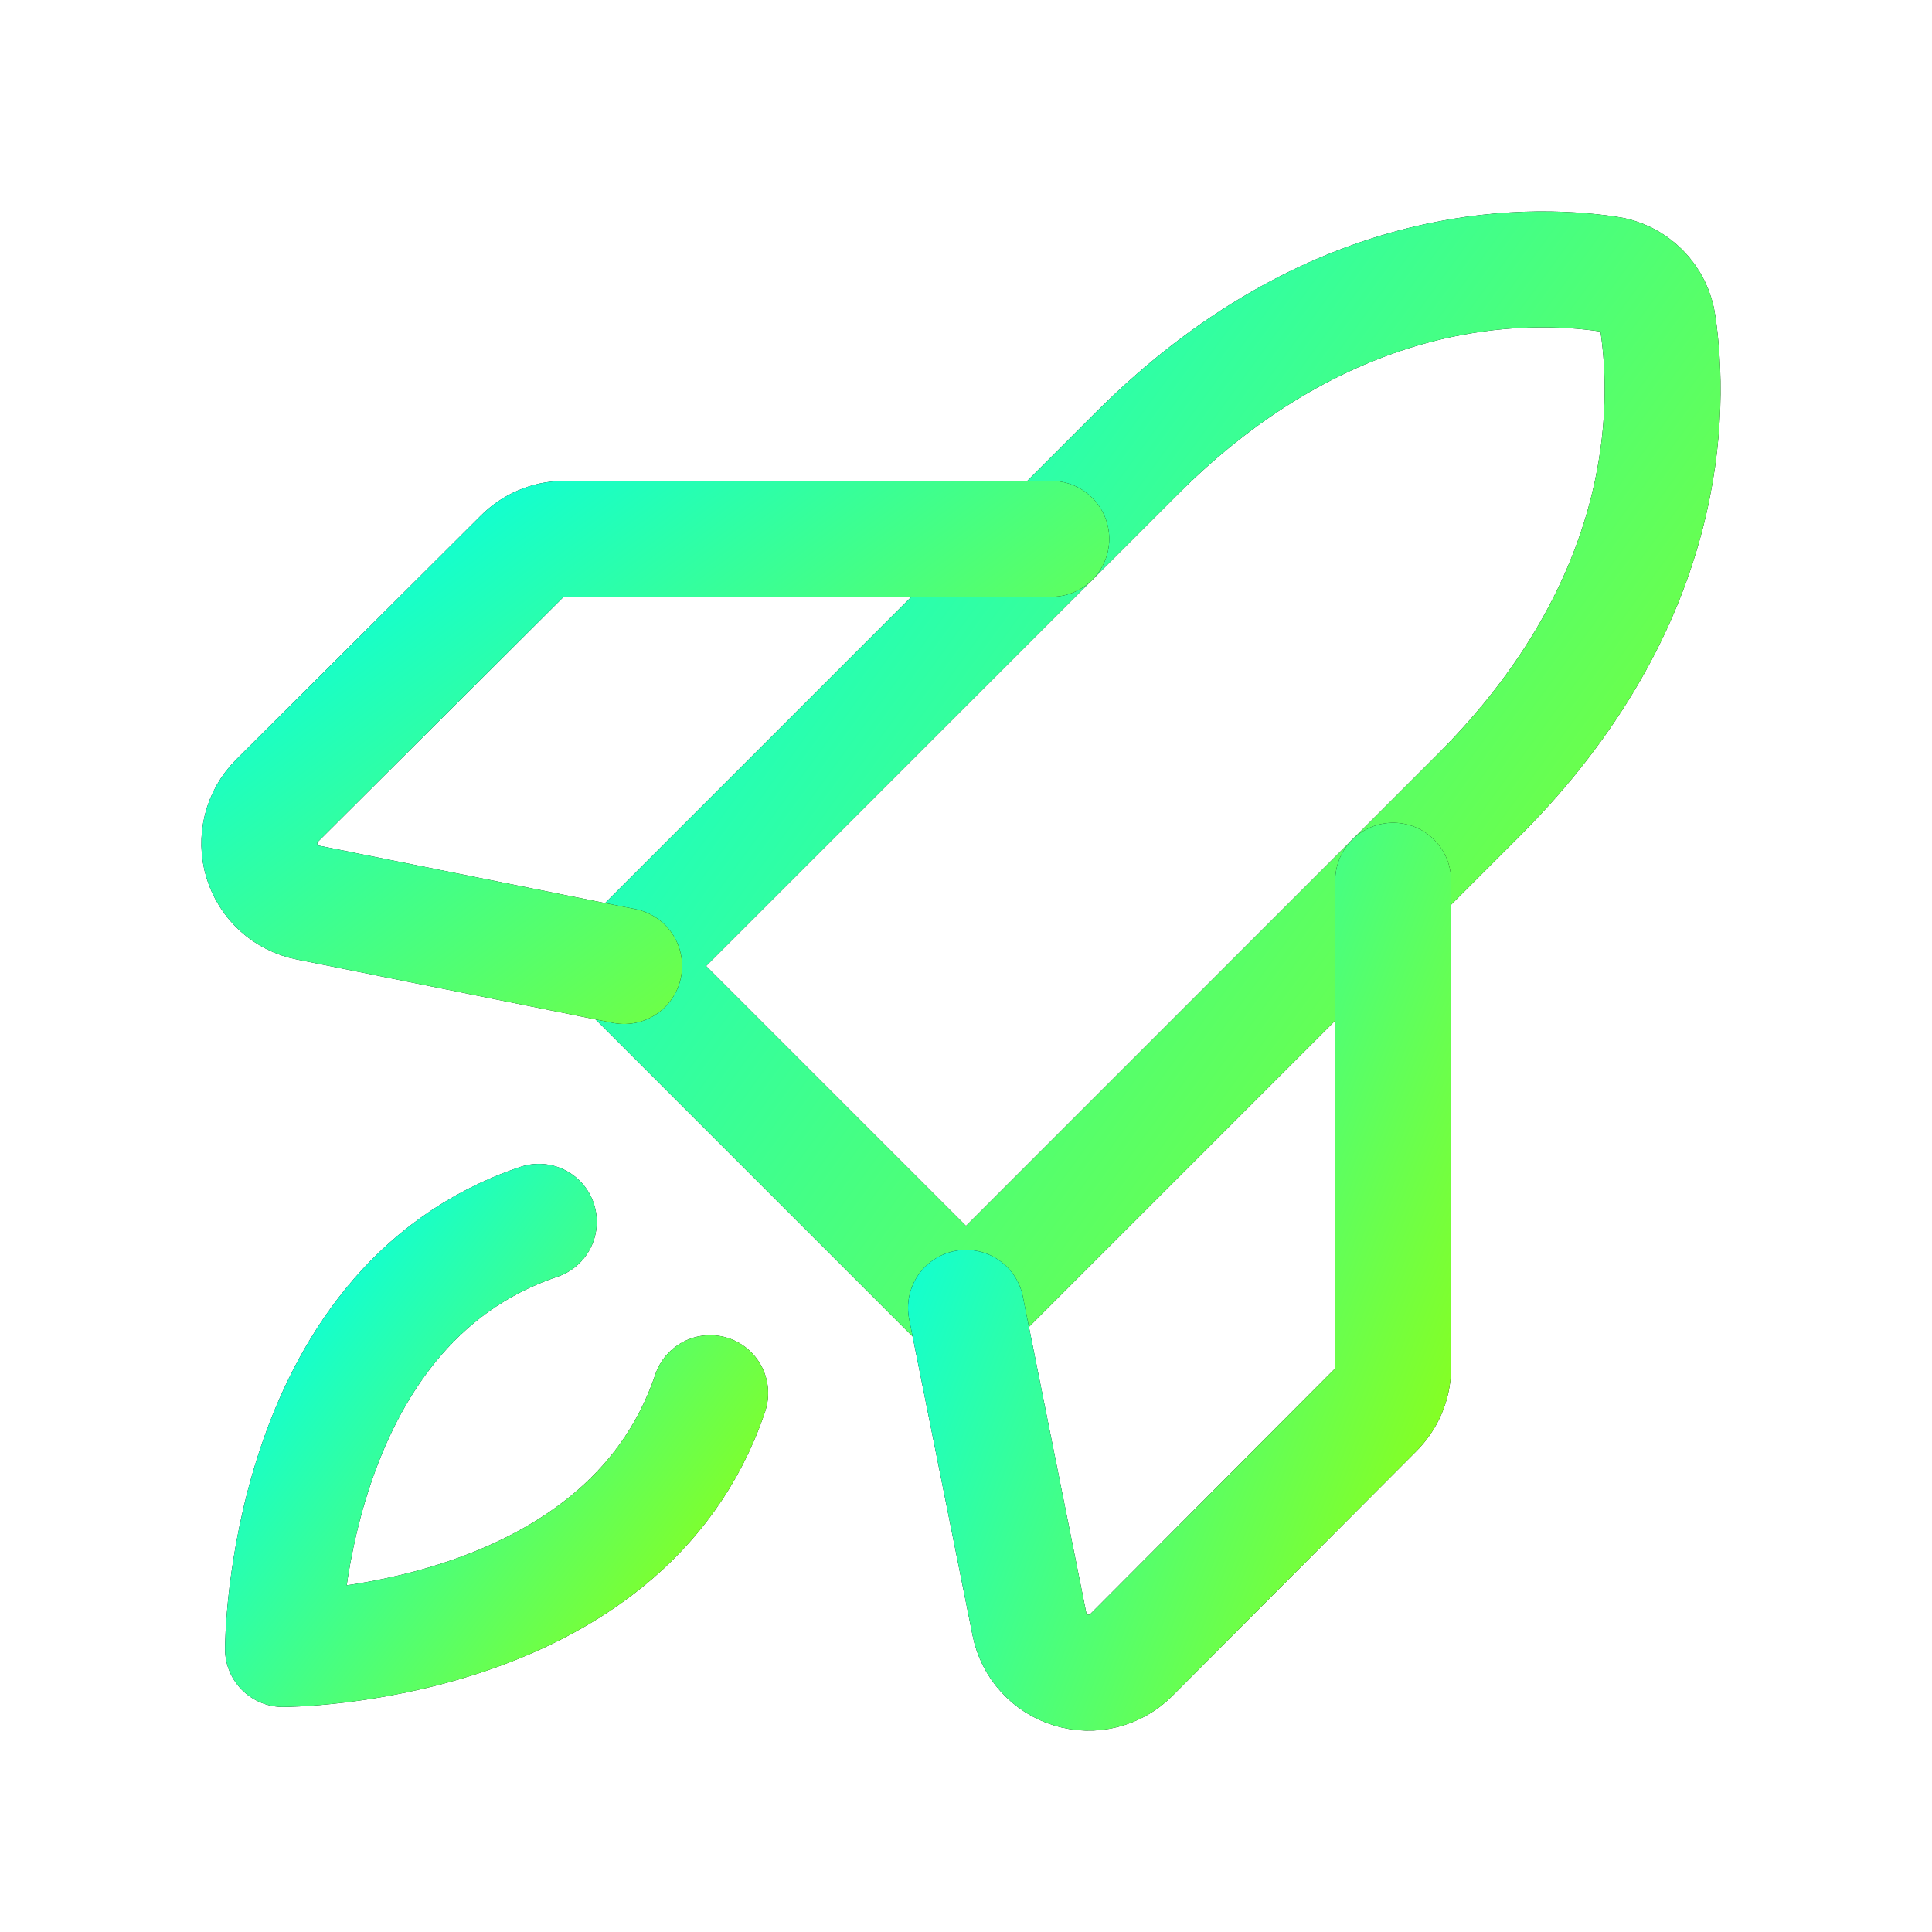
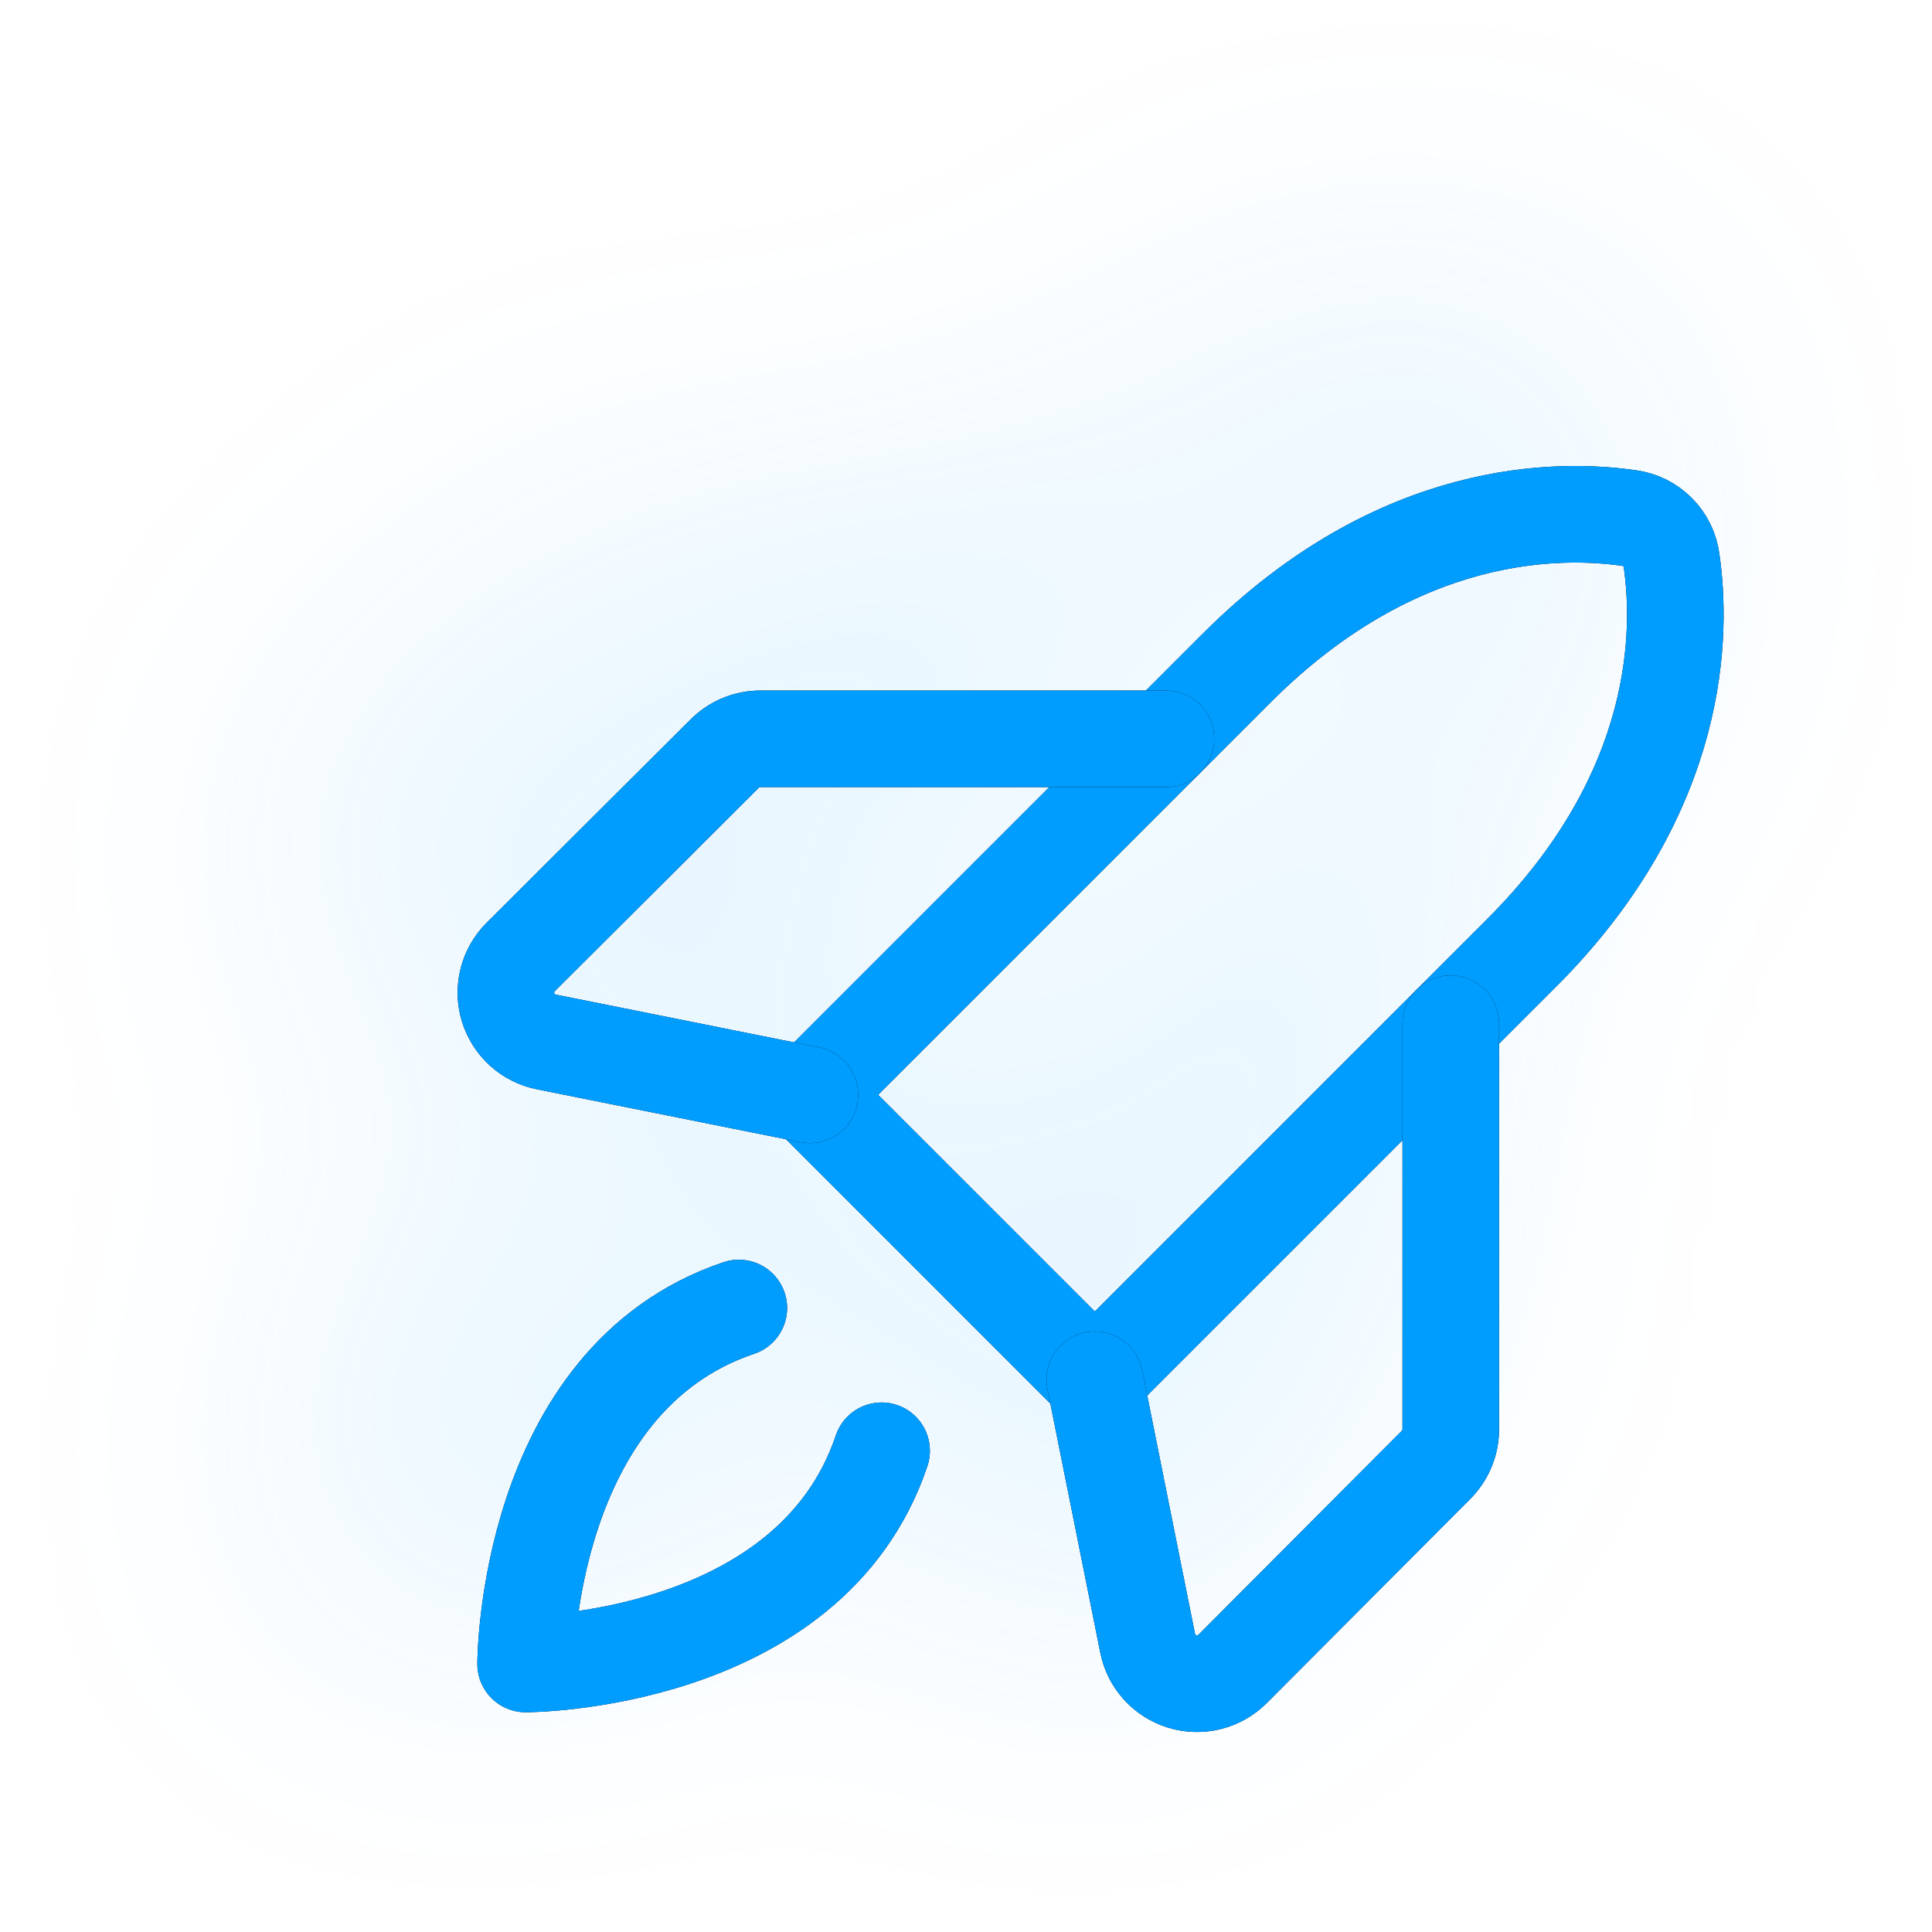
- <svg xmlns="http://www.w3.org/2000/svg" width="50" height="50" viewBox="0 0 50 50" fill="none">
-   <path d="M18.379 36.055C16.152 42.676 7.324 42.676 7.324 42.676C7.324 42.676 7.324 33.848 13.945 31.621" stroke="black" stroke-width="3" stroke-linecap="round" stroke-linejoin="round" />
-   <path d="M18.379 36.055C16.152 42.676 7.324 42.676 7.324 42.676C7.324 42.676 7.324 33.848 13.945 31.621" stroke="url(#paint0_linear_298_3018)" stroke-width="3" stroke-linecap="round" stroke-linejoin="round" />
-   <path d="M38.261 20.586L25 33.848L16.152 25L29.414 11.739C34.433 6.719 39.453 6.778 41.601 7.09C41.933 7.134 42.241 7.286 42.477 7.523C42.714 7.759 42.866 8.067 42.91 8.399C43.222 10.547 43.281 15.567 38.261 20.586Z" stroke="black" stroke-width="3" stroke-linecap="round" stroke-linejoin="round" />
-   <path d="M38.261 20.586L25 33.848L16.152 25L29.414 11.739C34.433 6.719 39.453 6.778 41.601 7.09C41.933 7.134 42.241 7.286 42.477 7.523C42.714 7.759 42.866 8.067 42.91 8.399C43.222 10.547 43.281 15.567 38.261 20.586Z" stroke="url(#paint1_linear_298_3018)" stroke-width="3" stroke-linecap="round" stroke-linejoin="round" />
-   <path d="M36.055 22.793V35.41C36.049 35.822 35.88 36.215 35.586 36.504L29.277 42.832C29.077 43.032 28.826 43.173 28.552 43.242C28.278 43.311 27.99 43.304 27.719 43.221C27.448 43.139 27.205 42.985 27.015 42.775C26.825 42.566 26.696 42.309 26.641 42.031L25 33.847" stroke="black" stroke-width="3" stroke-linecap="round" stroke-linejoin="round" />
-   <path d="M36.055 22.793V35.41C36.049 35.822 35.88 36.215 35.586 36.504L29.277 42.832C29.077 43.032 28.826 43.173 28.552 43.242C28.278 43.311 27.99 43.304 27.719 43.221C27.448 43.139 27.205 42.985 27.015 42.775C26.825 42.566 26.696 42.309 26.641 42.031L25 33.847" stroke="url(#paint2_linear_298_3018)" stroke-width="3" stroke-linecap="round" stroke-linejoin="round" />
-   <path d="M27.207 13.945H14.59C14.178 13.951 13.785 14.12 13.496 14.414L7.168 20.723C6.968 20.923 6.826 21.174 6.758 21.448C6.689 21.722 6.696 22.01 6.778 22.281C6.861 22.552 7.015 22.795 7.224 22.985C7.434 23.175 7.691 23.304 7.969 23.359L16.152 25" stroke="black" stroke-width="3" stroke-linecap="round" stroke-linejoin="round" />
-   <path d="M27.207 13.945H14.59C14.178 13.951 13.785 14.12 13.496 14.414L7.168 20.723C6.968 20.923 6.826 21.174 6.758 21.448C6.689 21.722 6.696 22.01 6.778 22.281C6.861 22.552 7.015 22.795 7.224 22.985C7.434 23.175 7.691 23.304 7.969 23.359L16.152 25" stroke="url(#paint3_linear_298_3018)" stroke-width="3" stroke-linecap="round" stroke-linejoin="round" />
+ <svg xmlns="http://www.w3.org/2000/svg" width="60" height="60" viewBox="0 0 60 60" fill="none">
+   <g filter="url(#filter0_d_1410_2274)">
+     <path d="M27.379 45.055C25.152 51.676 16.324 51.676 16.324 51.676C16.324 51.676 16.324 42.848 22.945 40.621" stroke="black" stroke-width="3" stroke-linecap="round" stroke-linejoin="round" />
+     <path d="M27.379 45.055C25.152 51.676 16.324 51.676 16.324 51.676C16.324 51.676 16.324 42.848 22.945 40.621" stroke="#009DFF" stroke-width="3" stroke-linecap="round" stroke-linejoin="round" />
+     <path d="M47.262 29.586L34 42.848L25.152 34.001L38.414 20.739C43.434 15.719 48.453 15.778 50.602 16.09C50.933 16.134 51.241 16.287 51.477 16.523C51.714 16.76 51.866 17.067 51.91 17.399C52.223 19.547 52.281 24.567 47.262 29.586Z" stroke="black" stroke-width="3" stroke-linecap="round" stroke-linejoin="round" />
+     <path d="M47.262 29.586L34 42.848L25.152 34.001L38.414 20.739C43.434 15.719 48.453 15.778 50.602 16.09C50.933 16.134 51.241 16.287 51.477 16.523C51.714 16.76 51.866 17.067 51.91 17.399C52.223 19.547 52.281 24.567 47.262 29.586Z" stroke="#009DFF" stroke-width="3" stroke-linecap="round" stroke-linejoin="round" />
+     <path d="M45.055 31.793V44.41C45.049 44.822 44.88 45.215 44.586 45.504L38.277 51.832C38.077 52.032 37.827 52.174 37.552 52.242C37.278 52.311 36.99 52.304 36.719 52.222C36.448 52.139 36.205 51.985 36.015 51.776C35.825 51.566 35.696 51.309 35.641 51.031L34 42.848" stroke="black" stroke-width="3" stroke-linecap="round" stroke-linejoin="round" />
+     <path d="M45.055 31.793V44.41C45.049 44.822 44.88 45.215 44.586 45.504L38.277 51.832C38.077 52.032 37.827 52.174 37.552 52.242C37.278 52.311 36.99 52.304 36.719 52.222C36.448 52.139 36.205 51.985 36.015 51.776C35.825 51.566 35.696 51.309 35.641 51.031L34 42.848" stroke="#009DFF" stroke-width="3" stroke-linecap="round" stroke-linejoin="round" />
+     <path d="M36.207 22.945H23.59C23.178 22.951 22.785 23.12 22.496 23.414L16.168 29.723C15.968 29.923 15.826 30.174 15.758 30.448C15.689 30.722 15.696 31.01 15.778 31.281C15.861 31.552 16.015 31.795 16.224 31.985C16.434 32.175 16.691 32.304 16.969 32.359L25.152 34" stroke="black" stroke-width="3" stroke-linecap="round" stroke-linejoin="round" />
+     <path d="M36.207 22.945H23.59C23.178 22.951 22.785 23.12 22.496 23.414L16.168 29.723C15.968 29.923 15.826 30.174 15.758 30.448C15.689 30.722 15.696 31.01 15.778 31.281C15.861 31.552 16.015 31.795 16.224 31.985C16.434 32.175 16.691 32.304 16.969 32.359L25.152 34" stroke="#009DFF" stroke-width="3" stroke-linecap="round" stroke-linejoin="round" />
+   </g>
  <defs>
-     <linearGradient id="paint0_linear_298_3018" x1="7.331" y1="32.893" x2="20.474" y2="42.477" gradientUnits="userSpaceOnUse">
-       <stop stop-color="#07FFE1" />
-       <stop offset="1" stop-color="#9DFF00" />
-     </linearGradient>
-     <linearGradient id="paint1_linear_298_3018" x1="16.169" y1="10.064" x2="48.123" y2="33.364" gradientUnits="userSpaceOnUse">
-       <stop stop-color="#07FFE1" />
-       <stop offset="1" stop-color="#9DFF00" />
-     </linearGradient>
-     <linearGradient id="paint2_linear_298_3018" x1="25.007" y1="25.151" x2="42.442" y2="32.008" gradientUnits="userSpaceOnUse">
-       <stop stop-color="#07FFE1" />
-       <stop offset="1" stop-color="#9DFF00" />
-     </linearGradient>
-     <linearGradient id="paint3_linear_298_3018" x1="6.724" y1="15.217" x2="19.924" y2="33.062" gradientUnits="userSpaceOnUse">
-       <stop stop-color="#07FFE1" />
-       <stop offset="1" stop-color="#9DFF00" />
-     </linearGradient>
+     <filter id="filter0_d_1410_2274" x="-5" y="-5" width="70" height="70" filterUnits="userSpaceOnUse" color-interpolation-filters="sRGB">
+       <feFlood flood-opacity="0" result="BackgroundImageFix" />
+       <feColorMatrix in="SourceAlpha" type="matrix" values="0 0 0 0 0 0 0 0 0 0 0 0 0 0 0 0 0 0 127 0" result="hardAlpha" />
+       <feOffset dx="-4" dy="-4" />
+       <feGaussianBlur stdDeviation="5" />
+       <feComposite in2="hardAlpha" operator="out" />
+       <feColorMatrix type="matrix" values="0 0 0 0 0 0 0 0 0 0.616 0 0 0 0 1 0 0 0 0.2 0" />
+       <feBlend mode="normal" in2="BackgroundImageFix" result="effect1_dropShadow_1410_2274" />
+       <feBlend mode="normal" in="SourceGraphic" in2="effect1_dropShadow_1410_2274" result="shape" />
+     </filter>
  </defs>
</svg>
